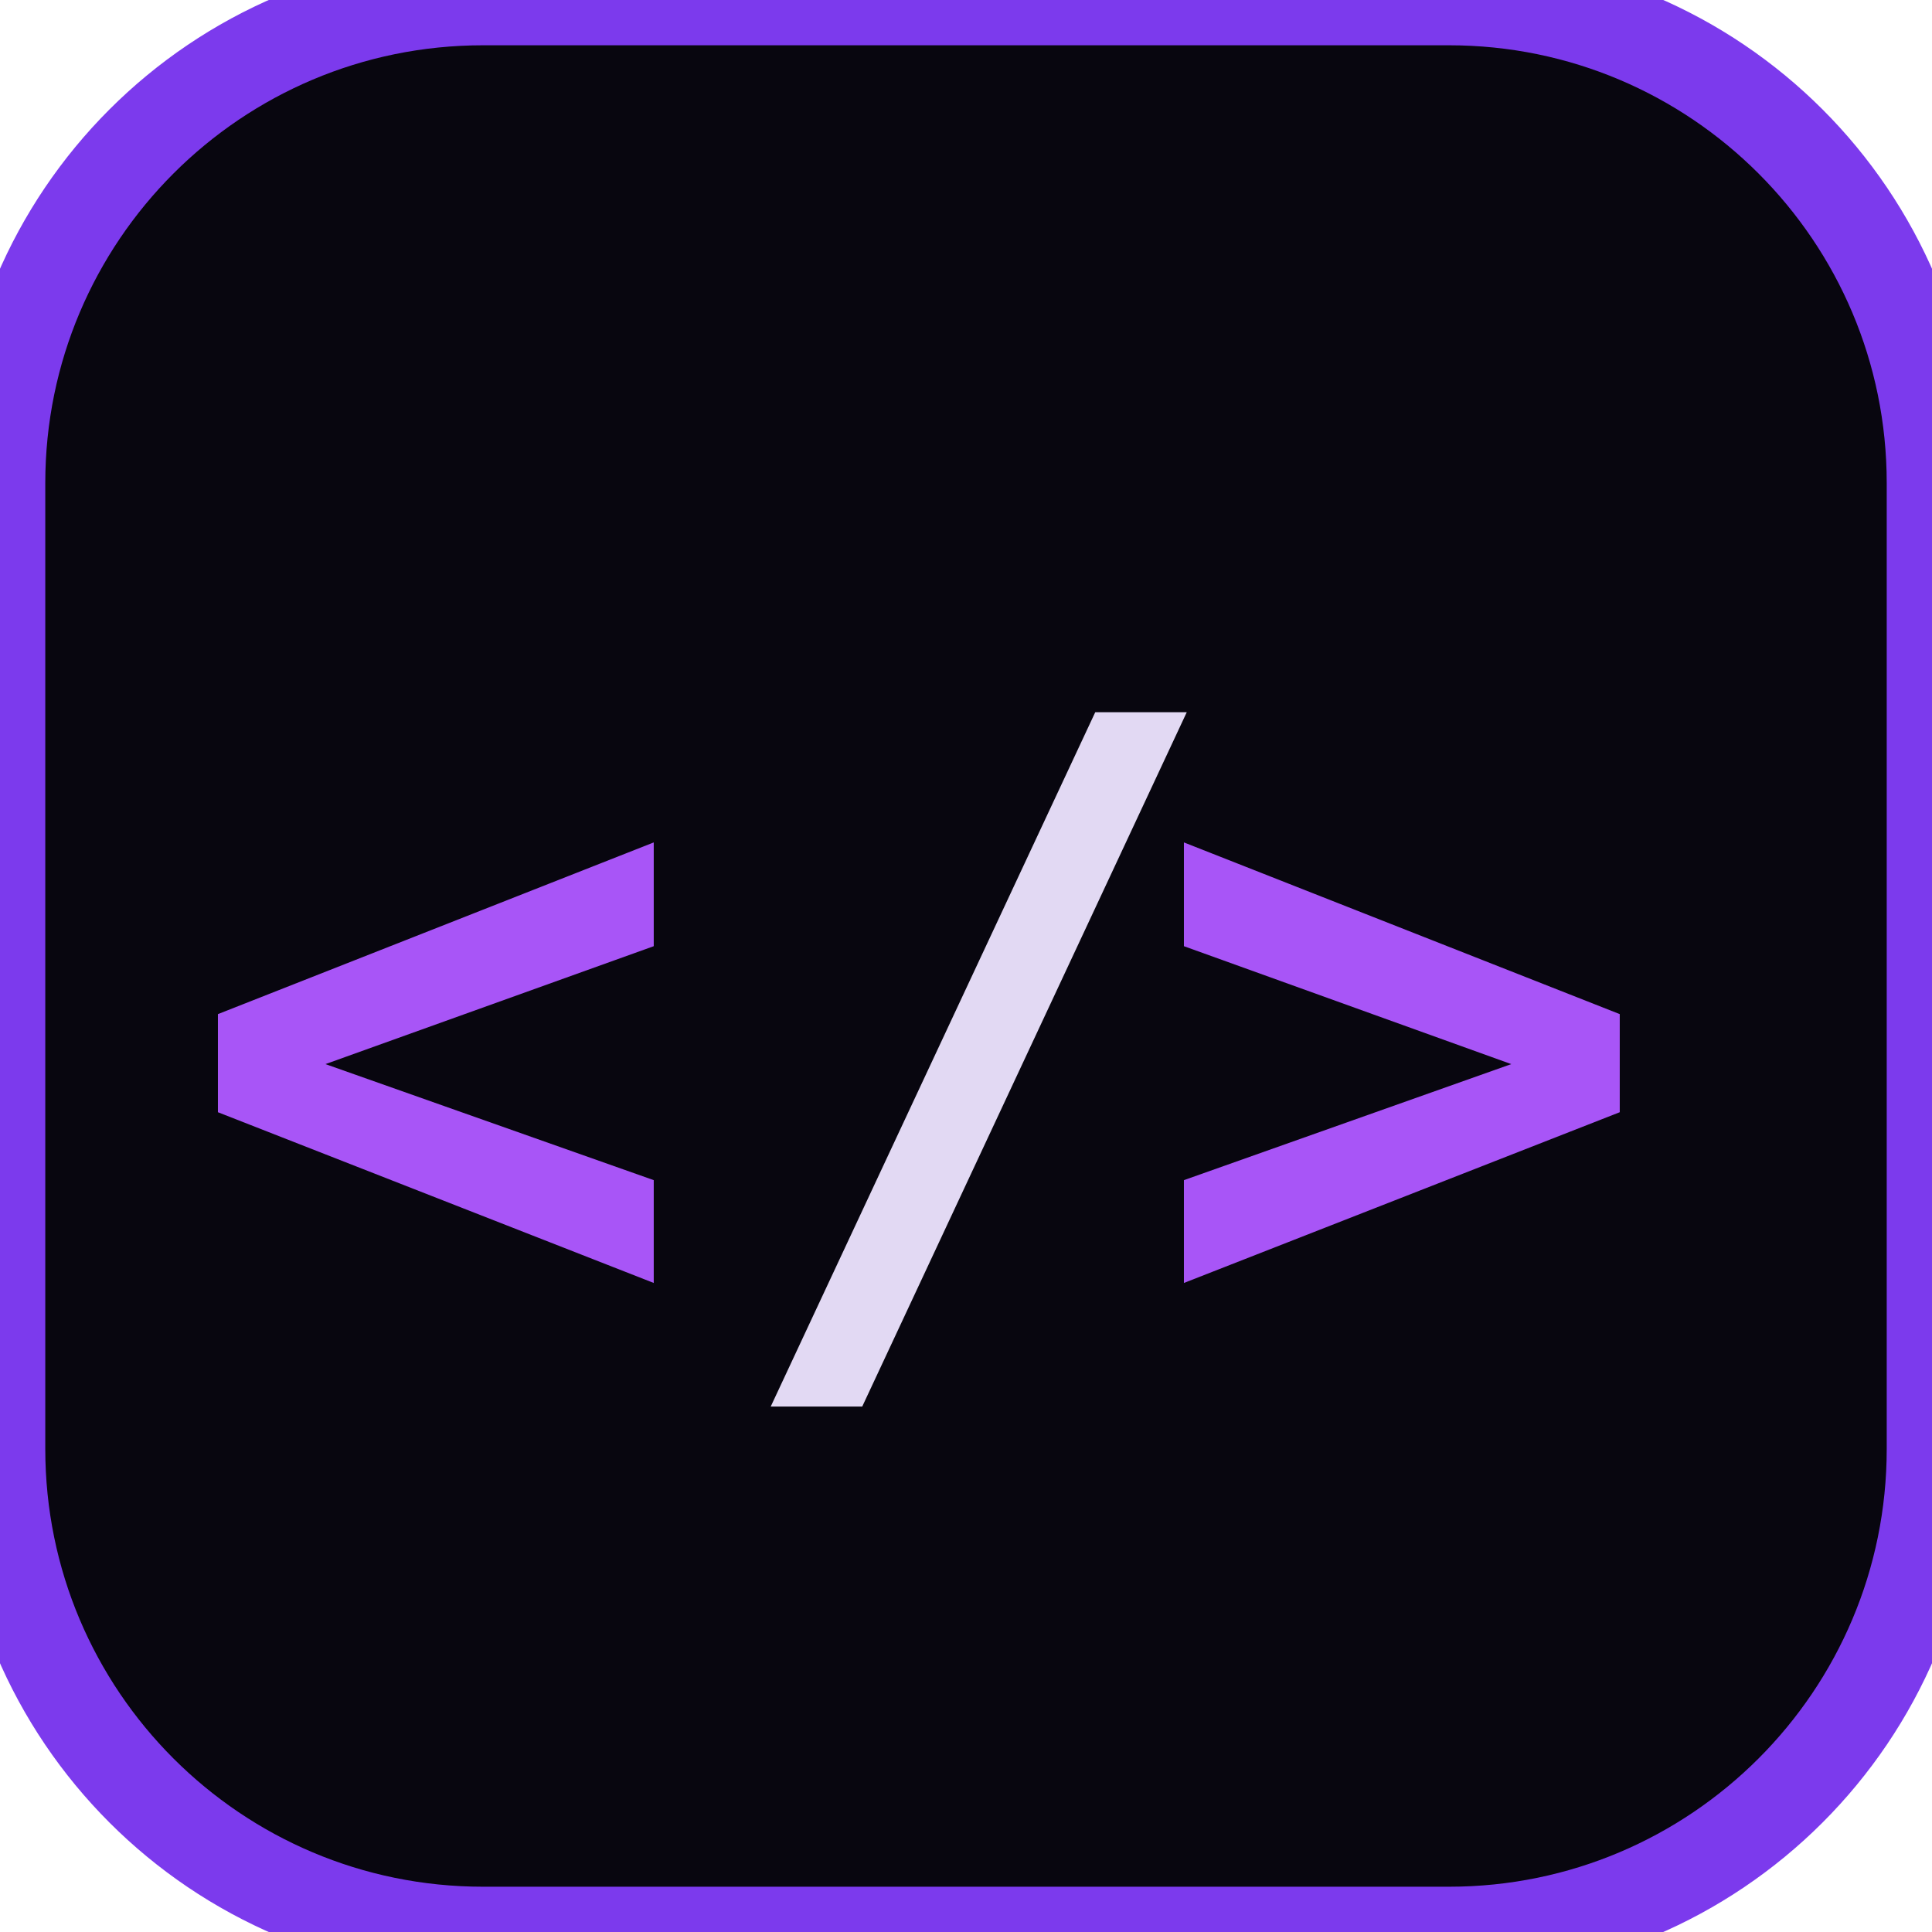
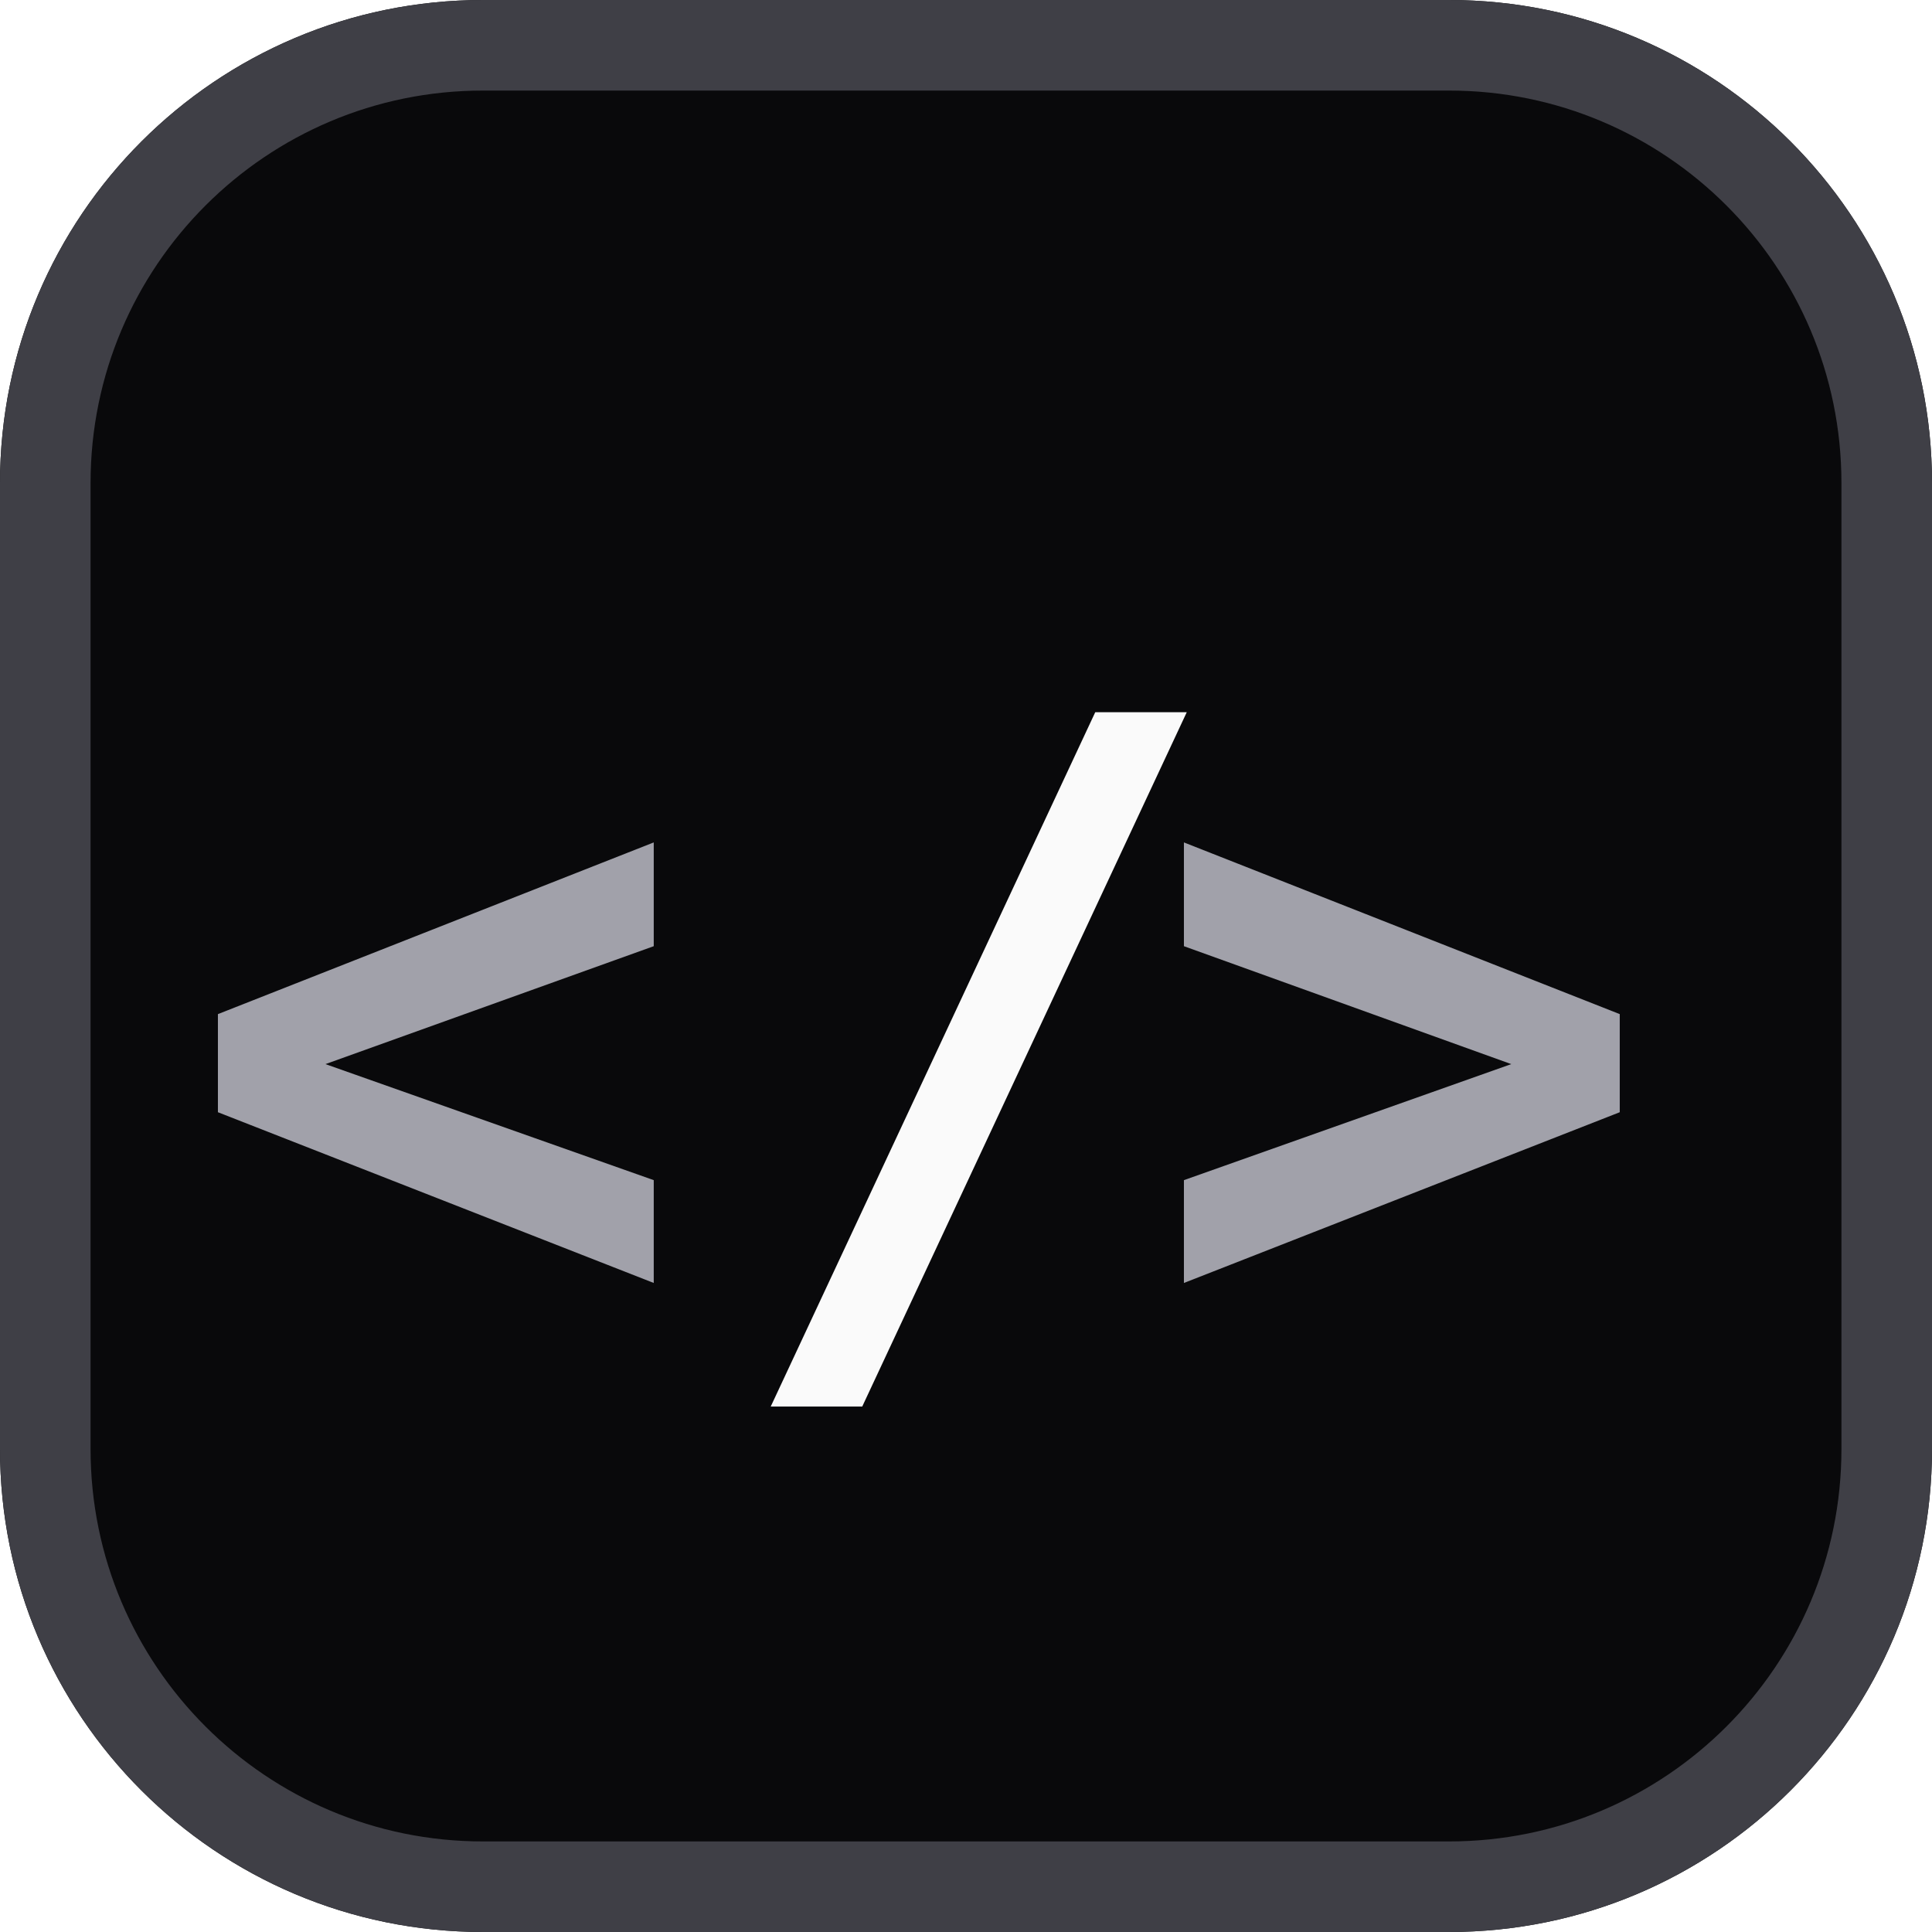
<svg xmlns="http://www.w3.org/2000/svg" viewBox="0 0 32 32">
-   <rect width="32" height="32" rx="8" fill="#08060f" />
-   <rect width="32" height="32" rx="8" fill="none" stroke="#7c3aed" stroke-width="1.5" />
-   <text x="3" y="22" font-family="monospace" font-size="14" font-weight="bold" fill="#a855f7">&lt;</text>
-   <text x="12" y="22" font-family="monospace" font-size="14" font-weight="bold" fill="#e2d9f3">/</text>
-   <text x="19" y="22" font-family="monospace" font-size="14" font-weight="bold" fill="#a855f7">&gt;</text>
+   <rect width="32" height="32" rx="8" fill="#09090b" />
+   <rect x="0.75" y="0.75" width="30.5" height="30.5" rx="7.25" fill="none" stroke="#3f3f46" stroke-width="1.5" />
+   <text x="3" y="22" font-family="monospace" font-size="14" font-weight="bold" fill="#a1a1aa">&lt;</text>
+   <text x="12" y="22" font-family="monospace" font-size="14" font-weight="bold" fill="#fafafa">/</text>
+   <text x="19" y="22" font-family="monospace" font-size="14" font-weight="bold" fill="#a1a1aa">&gt;</text>
</svg>
